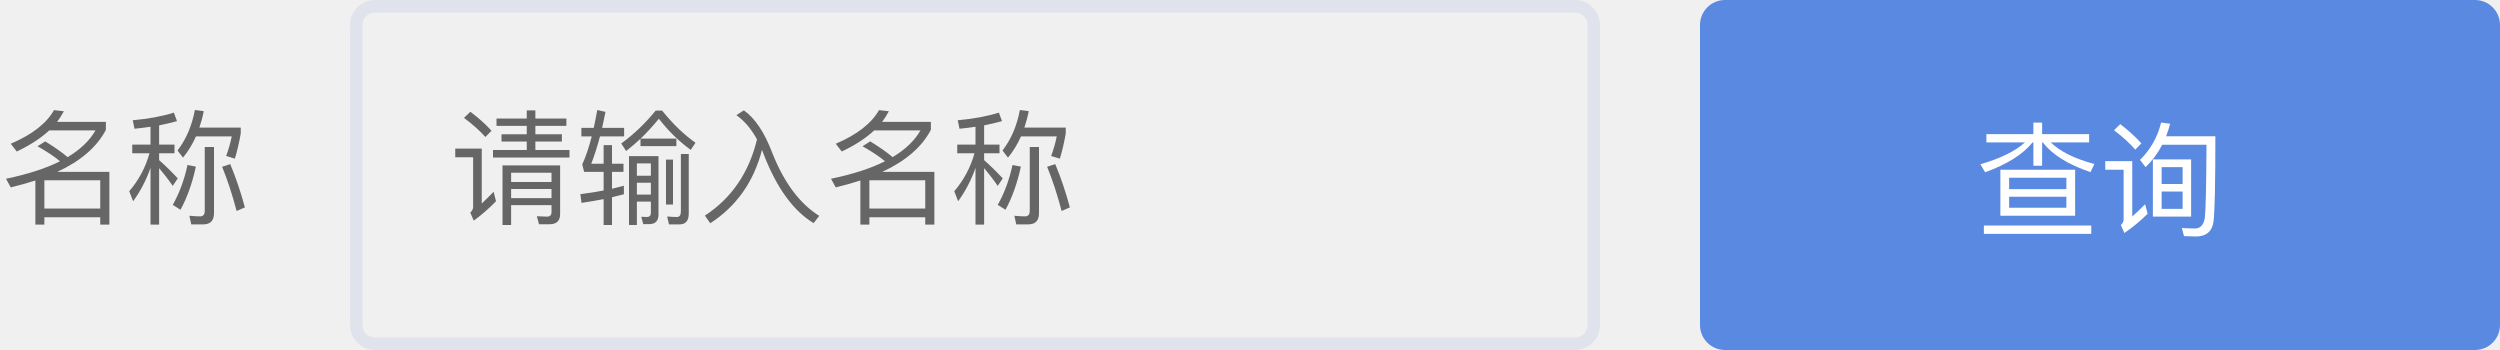
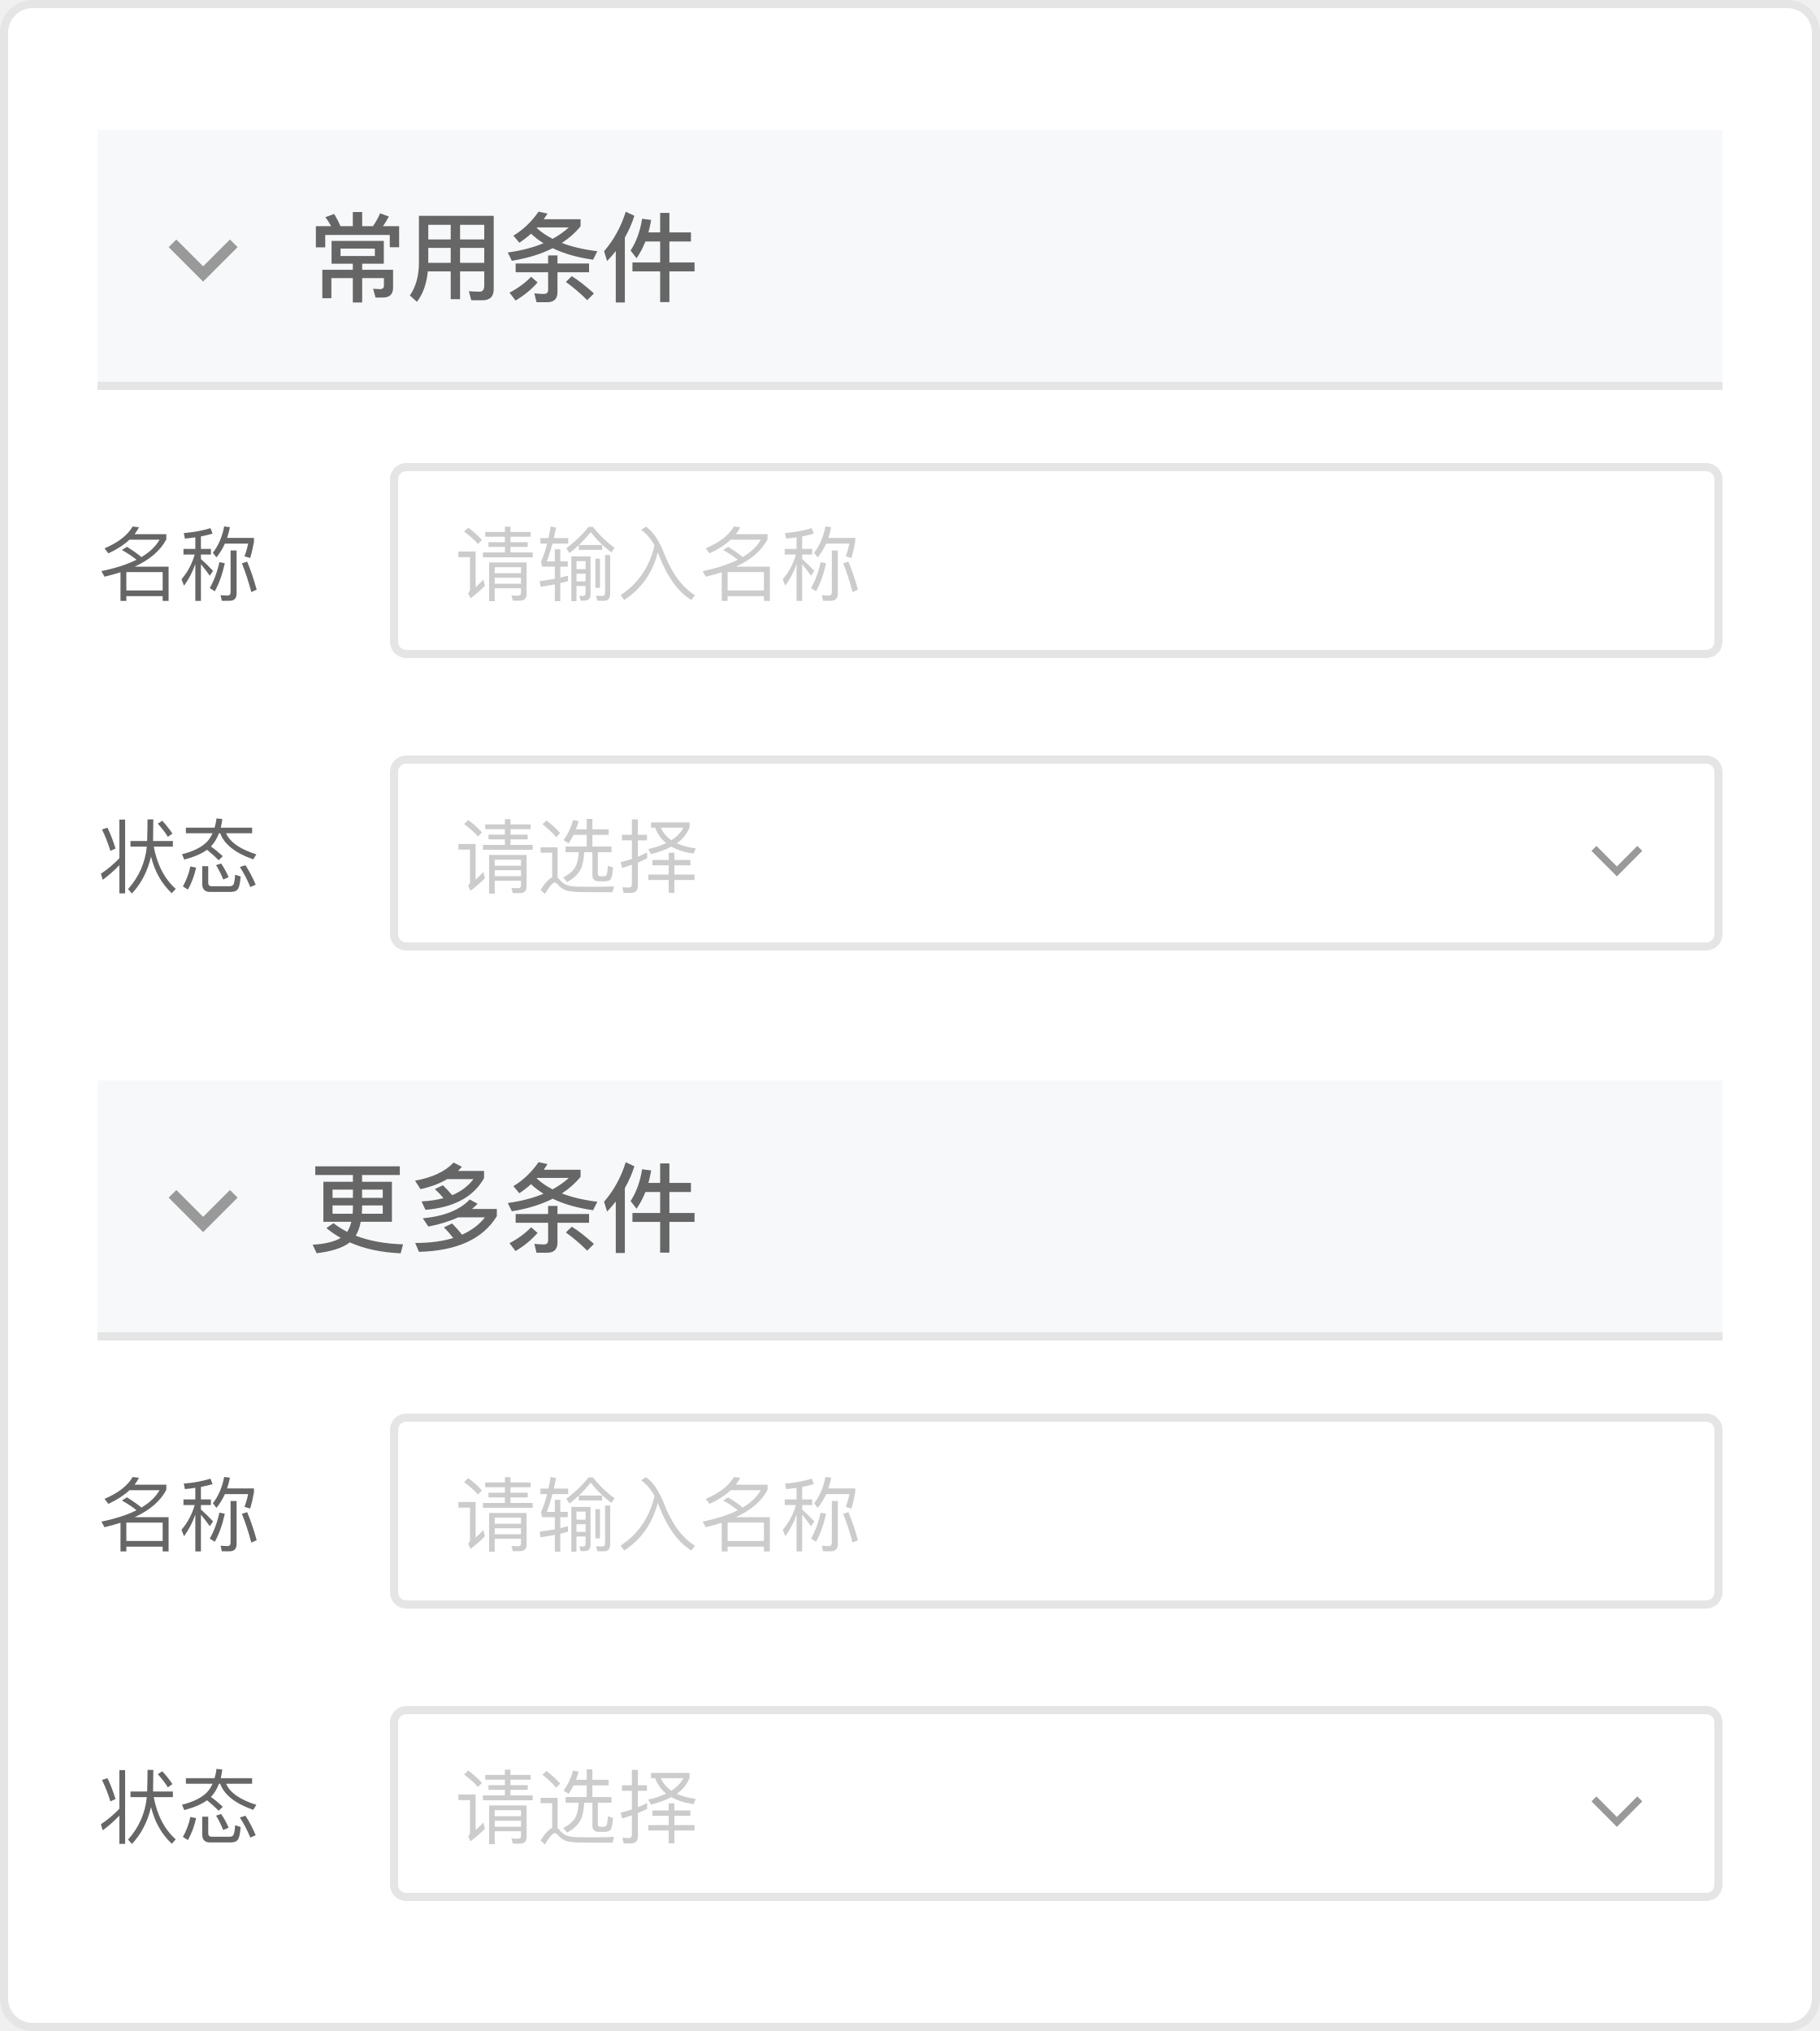
- <svg xmlns="http://www.w3.org/2000/svg" width="200" height="28" viewBox="0 0 200 28" fill="none">
-   <rect x="136" width="64" height="28" rx="2" fill="#5A89E1" />
-   <path d="M160.03 13.58V17.26H166.01V13.58H160.03ZM165.31 16.62H160.73V15.74H165.31V16.62ZM160.73 15.13V14.22H165.31V15.13H160.73ZM158.91 10.73V11.39H162C161.22 12.09 160.03 12.68 158.43 13.14L158.81 13.78C160.56 13.15 161.83 12.35 162.61 11.39H162.67V13.26H163.37V11.39H163.43C164.17 12.37 165.44 13.16 167.24 13.77L167.55 13.12C165.97 12.7 164.81 12.12 164.06 11.39H167.13V10.73H163.37V9.81H162.67V10.73H158.91ZM158.71 18.04V18.71H167.3V18.04H158.71ZM172.23 12.75V17.33H175.29V12.75H172.23ZM174.61 16.71H172.93V15.32H174.61V16.71ZM172.93 14.72V13.37H174.61V14.72H172.93ZM172.89 9.8C172.6 10.98 172.04 11.97 171.2 12.79L171.65 13.37C172.19 12.85 172.63 12.25 172.98 11.58H176.52C176.5 14.82 176.46 16.76 176.39 17.39C176.31 17.98 176.04 18.28 175.58 18.28C175.29 18.28 174.95 18.26 174.55 18.24L174.72 18.89C175.17 18.91 175.49 18.92 175.67 18.92C176.51 18.92 176.99 18.5 177.09 17.67C177.18 16.81 177.23 14.55 177.23 10.9H173.29C173.41 10.58 173.52 10.25 173.61 9.9L172.89 9.8ZM169.62 9.93L169.12 10.42C169.84 10.96 170.4 11.48 170.82 11.97L171.31 11.47C170.85 10.95 170.28 10.44 169.62 9.93ZM168.42 12.89V13.58H169.89V17.56C169.89 17.72 169.81 17.87 169.67 18L169.95 18.64C170.61 18.19 171.23 17.68 171.81 17.1L171.61 16.34C171.24 16.71 170.9 17.04 170.58 17.32V12.89H168.42Z" fill="white" />
-   <path d="M3.55 17.38H8.02V17.97H8.75V13.75H4.58C6.46 12.88 7.75 11.76 8.47 10.39V9.75H4.57C4.77 9.48 4.95 9.2 5.11 8.9L4.32 8.81C3.72 9.87 2.57 10.77 0.86 11.5L1.34 12.12C2.4 11.62 3.26 11.06 3.94 10.43H7.64C7.17 11.25 6.43 11.96 5.41 12.57C4.98 12.2 4.38 11.78 3.62 11.31L3 11.7C3.76 12.13 4.36 12.53 4.8 12.9C3.65 13.48 2.21 13.94 0.48 14.3L0.86 14.99C1.56 14.82 2.21 14.64 2.83 14.44V17.97H3.55V17.38ZM8.02 16.68H3.55V14.42H8.02V16.68ZM10.58 11.57V12.26H11.96C11.64 13.4 11.1 14.41 10.34 15.3L10.65 16.1C11.23 15.3 11.7 14.41 12.04 13.43V17.97H12.73V13.45C13.03 13.8 13.4 14.27 13.82 14.87L14.22 14.27C13.72 13.73 13.23 13.25 12.73 12.81V12.26H13.96V11.57H12.73V10.03C13.24 9.93 13.72 9.81 14.16 9.69L13.91 9.01C12.95 9.31 11.86 9.51 10.62 9.62L10.76 10.3C11.2 10.26 11.62 10.2 12.04 10.14V11.57H10.58ZM16.26 17.95C16.83 17.95 17.12 17.65 17.12 17.05V11.76H16.38V16.87C16.38 17.16 16.25 17.31 16.01 17.31C15.74 17.31 15.45 17.29 15.15 17.26L15.3 17.95H16.26ZM15 13.2C14.75 14.36 14.36 15.43 13.82 16.39L14.44 16.78C14.97 15.81 15.38 14.66 15.67 13.33L15 13.2ZM18.42 13.13L17.77 13.34C18.19 14.37 18.58 15.55 18.93 16.88L19.59 16.59C19.26 15.36 18.87 14.21 18.42 13.13ZM15.68 10.91H18.54C18.42 11.49 18.27 12.01 18.09 12.48L18.79 12.69C18.99 12.03 19.14 11.36 19.26 10.68V10.21H15.95C16.09 9.79 16.21 9.35 16.3 8.89L15.59 8.8C15.35 10.08 14.88 11.16 14.2 12.04L14.64 12.61C15.05 12.11 15.4 11.54 15.68 10.91Z" fill="#666666" />
-   <path d="M42.14 8.83V9.48H39.72V10.07H42.14V10.74H40.12V11.32H42.14V12H39.44V12.6H45.56V12H42.83V11.32H44.95V10.74H42.83V10.07H45.31V9.48H42.83V8.83H42.14ZM40.89 15.12H44.12V15.85H40.89V15.12ZM44.12 14.56H40.89V13.82H44.12V14.56ZM40.89 16.41H44.12V16.98C44.12 17.21 43.99 17.33 43.75 17.33L42.95 17.3L43.12 17.94H43.96C44.52 17.94 44.81 17.67 44.81 17.13V13.23H40.2V18H40.89V16.41ZM37.63 8.94L37.12 9.43C37.84 9.97 38.41 10.48 38.83 10.96L39.32 10.46C38.86 9.95 38.3 9.44 37.63 8.94ZM36.42 11.89V12.58H37.85V16.55C37.85 16.72 37.77 16.87 37.62 17.01L37.9 17.65C38.52 17.2 39.12 16.68 39.68 16.1L39.49 15.34C39.15 15.69 38.84 16 38.54 16.28V11.89H36.42ZM48.29 11.61V13.1H47.3C47.55 12.46 47.78 11.73 48 10.91H49.93V10.23H48.17C48.26 9.83 48.35 9.4 48.44 8.95L47.78 8.8C47.69 9.3 47.6 9.77 47.5 10.23H46.51V10.91H47.34C47.11 11.8 46.86 12.55 46.58 13.15L46.73 13.75H48.29V15.24C47.71 15.35 47.09 15.45 46.43 15.53L46.52 16.23C47.13 16.14 47.72 16.04 48.29 15.93V18H48.96V15.78L49.91 15.54V14.86C49.61 14.94 49.3 15.02 48.96 15.1V13.75H49.88V13.1H48.96V11.61H48.29ZM51.24 11.1V11.69H54.11V11.09H51.25C51.75 10.61 52.23 10.08 52.71 9.5C53.47 10.48 54.32 11.31 55.26 11.99L55.64 11.42C54.73 10.78 53.84 9.93 52.97 8.85H52.45C51.64 9.85 50.72 10.73 49.7 11.48L50.09 12.08C50.48 11.78 50.86 11.45 51.24 11.1ZM51.94 17.93C52.43 17.93 52.68 17.67 52.68 17.16V12.49H50.32V18H50.95V16.13H52.07V17.03C52.07 17.25 51.96 17.36 51.74 17.36L51.3 17.34L51.46 17.93H51.94ZM50.95 15.57V14.62H52.07V15.57H50.95ZM50.95 14.06V13.07H52.07V14.06H50.95ZM53.28 12.77V16.36H53.84V12.77H53.28ZM54.37 17.95C54.85 17.95 55.1 17.66 55.1 17.09V12.32H54.47V16.93C54.47 17.21 54.36 17.36 54.15 17.36C53.9 17.36 53.64 17.34 53.37 17.32L53.52 17.95H54.37ZM60.56 11.15C59.92 13.81 58.53 15.85 56.39 17.25L56.82 17.86C58.92 16.5 60.3 14.54 60.96 11.99C61.01 12.11 61.06 12.25 61.12 12.41C62.15 15.05 63.47 16.87 65.09 17.85L65.54 17.27C63.96 16.28 62.71 14.59 61.77 12.2C61.15 10.58 60.4 9.45 59.51 8.83L58.91 9.21C59.55 9.67 60.1 10.31 60.56 11.15ZM69.55 17.38H74.02V17.97H74.75V13.75H70.58C72.46 12.88 73.75 11.76 74.47 10.39V9.75H70.57C70.77 9.48 70.95 9.2 71.11 8.9L70.32 8.81C69.72 9.87 68.57 10.77 66.86 11.5L67.34 12.12C68.4 11.62 69.26 11.06 69.94 10.43H73.64C73.17 11.25 72.43 11.96 71.41 12.57C70.98 12.2 70.38 11.78 69.62 11.31L69 11.7C69.76 12.13 70.36 12.53 70.8 12.9C69.65 13.48 68.21 13.94 66.48 14.3L66.86 14.99C67.56 14.82 68.21 14.64 68.83 14.44V17.97H69.55V17.38ZM74.02 16.68H69.55V14.42H74.02V16.68ZM76.58 11.57V12.26H77.96C77.64 13.4 77.1 14.41 76.34 15.3L76.65 16.1C77.23 15.3 77.7 14.41 78.04 13.43V17.97H78.73V13.45C79.03 13.8 79.4 14.27 79.82 14.87L80.22 14.27C79.72 13.73 79.23 13.25 78.73 12.81V12.26H79.96V11.57H78.73V10.03C79.24 9.93 79.72 9.81 80.16 9.69L79.91 9.01C78.95 9.31 77.86 9.51 76.62 9.62L76.76 10.3C77.2 10.26 77.62 10.2 78.04 10.14V11.57H76.58ZM82.26 17.95C82.83 17.95 83.12 17.65 83.12 17.05V11.76H82.38V16.87C82.38 17.16 82.25 17.31 82.01 17.31C81.74 17.31 81.45 17.29 81.15 17.26L81.3 17.95H82.26ZM81 13.2C80.75 14.36 80.36 15.43 79.82 16.39L80.44 16.78C80.97 15.81 81.38 14.66 81.67 13.33L81 13.2ZM84.42 13.13L83.77 13.34C84.19 14.37 84.58 15.55 84.93 16.88L85.59 16.59C85.26 15.36 84.87 14.21 84.42 13.13ZM81.68 10.91H84.54C84.42 11.49 84.27 12.01 84.09 12.48L84.79 12.69C84.99 12.03 85.14 11.36 85.26 10.68V10.21H81.95C82.09 9.79 82.21 9.35 82.3 8.89L81.59 8.8C81.35 10.08 80.88 11.16 80.2 12.04L80.64 12.61C81.05 12.11 81.4 11.54 81.68 10.91Z" fill="#666666" />
-   <path d="M30 0.5H126C126.828 0.5 127.5 1.172 127.5 2V26C127.5 26.828 126.828 27.5 126 27.5H30C29.172 27.5 28.5 26.828 28.5 26V2C28.5 1.172 29.172 0.5 30 0.5Z" stroke="#E0E3EC" />
+ <svg xmlns="http://www.w3.org/2000/svg" width="224" height="250" viewBox="0 0 224 250" fill="none">
+   <rect x="0.5" y="0.5" width="223" height="249" rx="3.5" fill="white" />
+   <path d="M15.55 73.38H20.02V73.97H20.75V69.75H16.58C18.46 68.88 19.75 67.76 20.47 66.39V65.75H16.57C16.77 65.48 16.95 65.2 17.11 64.9L16.32 64.81C15.72 65.87 14.57 66.77 12.86 67.5L13.34 68.12C14.4 67.62 15.26 67.06 15.94 66.43H19.64C19.17 67.25 18.43 67.96 17.41 68.57C16.98 68.2 16.38 67.78 15.62 67.31L15 67.7C15.76 68.13 16.36 68.53 16.8 68.9C15.65 69.48 14.21 69.94 12.48 70.3L12.86 70.99C13.56 70.82 14.21 70.64 14.83 70.44V73.97H15.55V73.38ZM20.02 72.68H15.55V70.42H20.02V72.68ZM22.58 67.57V68.26H23.96C23.64 69.4 23.1 70.41 22.34 71.3L22.65 72.1C23.23 71.3 23.7 70.41 24.04 69.43V73.97H24.73V69.45C25.03 69.8 25.4 70.27 25.82 70.87L26.22 70.27C25.72 69.73 25.23 69.25 24.73 68.81V68.26H25.96V67.57H24.73V66.03C25.24 65.93 25.72 65.81 26.16 65.69L25.91 65.01C24.95 65.31 23.86 65.51 22.62 65.62L22.76 66.3C23.2 66.26 23.62 66.2 24.04 66.14V67.57H22.58ZM28.26 73.95C28.83 73.95 29.12 73.65 29.12 73.05V67.76H28.38V72.87C28.38 73.16 28.25 73.31 28.01 73.31C27.74 73.31 27.45 73.29 27.15 73.26L27.3 73.95H28.26ZM27 69.2C26.75 70.36 26.36 71.43 25.82 72.39L26.44 72.78C26.97 71.81 27.38 70.66 27.67 69.33L27 69.2ZM30.42 69.13L29.77 69.34C30.19 70.37 30.58 71.55 30.93 72.88L31.59 72.59C31.26 71.36 30.87 70.21 30.42 69.13ZM27.68 66.91H30.54C30.42 67.49 30.27 68.01 30.09 68.48L30.79 68.69C30.99 68.03 31.14 67.36 31.26 66.68V66.21H27.95C28.09 65.79 28.21 65.35 28.3 64.89L27.59 64.8C27.35 66.08 26.88 67.16 26.2 68.04L26.64 68.61C27.05 68.11 27.4 67.54 27.68 66.91Z" fill="#666666" />
+   <path d="M62.14 64.83V65.48H59.72V66.07H62.14V66.74H60.12V67.32H62.14V68H59.44V68.6H65.56V68H62.83V67.32H64.95V66.74H62.83V66.07H65.31V65.48H62.83V64.83H62.14ZM60.89 71.12H64.12V71.85H60.89V71.12ZM64.12 70.56H60.89V69.82H64.12V70.56ZM60.89 72.41H64.12V72.98C64.12 73.21 63.99 73.33 63.75 73.33L62.95 73.3L63.12 73.94H63.96C64.52 73.94 64.81 73.67 64.81 73.13V69.23H60.2V74H60.89V72.41ZM57.63 64.94L57.12 65.43C57.84 65.97 58.41 66.48 58.83 66.96L59.32 66.46C58.86 65.95 58.3 65.44 57.63 64.94ZM56.42 67.89V68.58H57.85V72.55C57.85 72.72 57.77 72.87 57.62 73.01L57.9 73.65C58.52 73.2 59.12 72.68 59.68 72.1L59.49 71.34C59.15 71.69 58.84 72 58.54 72.28V67.89H56.42ZM68.29 67.61V69.1H67.3C67.55 68.46 67.78 67.73 68 66.91H69.93V66.23H68.17C68.26 65.83 68.35 65.4 68.44 64.95L67.78 64.8C67.69 65.3 67.6 65.77 67.5 66.23H66.51V66.91H67.34C67.11 67.8 66.86 68.55 66.58 69.15L66.73 69.75H68.29V71.24C67.71 71.35 67.09 71.45 66.43 71.53L66.52 72.23C67.13 72.14 67.72 72.04 68.29 71.93V74H68.96V71.78L69.91 71.54V70.86C69.61 70.94 69.3 71.02 68.96 71.1V69.75H69.88V69.1H68.96V67.61H68.29ZM71.24 67.1V67.69H74.11V67.09H71.25C71.75 66.61 72.23 66.08 72.71 65.5C73.47 66.48 74.32 67.31 75.26 67.99L75.64 67.42C74.73 66.78 73.84 65.93 72.97 64.85H72.45C71.64 65.85 70.72 66.73 69.7 67.48L70.09 68.08C70.48 67.78 70.86 67.45 71.24 67.1ZM71.94 73.93C72.43 73.93 72.68 73.67 72.68 73.16V68.49H70.32V74H70.95V72.13H72.07V73.03C72.07 73.25 71.96 73.36 71.74 73.36L71.3 73.34L71.46 73.93H71.94ZM70.95 71.57V70.62H72.07V71.57H70.95ZM70.95 70.06V69.07H72.07V70.06H70.95ZM73.28 68.77V72.36H73.84V68.77H73.28ZM74.37 73.95C74.85 73.95 75.1 73.66 75.1 73.09V68.32H74.47V72.93C74.47 73.21 74.36 73.36 74.15 73.36C73.9 73.36 73.64 73.34 73.37 73.32L73.52 73.95H74.37ZM80.56 67.15C79.92 69.81 78.53 71.85 76.39 73.25L76.82 73.86C78.92 72.5 80.3 70.54 80.96 67.99C81.01 68.11 81.06 68.25 81.12 68.41C82.15 71.05 83.47 72.87 85.09 73.85L85.54 73.27C83.96 72.28 82.71 70.59 81.77 68.2C81.15 66.58 80.4 65.45 79.51 64.83L78.91 65.21C79.55 65.67 80.1 66.31 80.56 67.15ZM89.55 73.38H94.02V73.97H94.75V69.75H90.58C92.46 68.88 93.75 67.76 94.47 66.39V65.75H90.57C90.77 65.48 90.95 65.2 91.11 64.9L90.32 64.81C89.72 65.87 88.57 66.77 86.86 67.5L87.34 68.12C88.4 67.62 89.26 67.06 89.94 66.43H93.64C93.17 67.25 92.43 67.96 91.41 68.57C90.98 68.2 90.38 67.78 89.62 67.31L89 67.7C89.76 68.13 90.36 68.53 90.8 68.9C89.65 69.48 88.21 69.94 86.48 70.3L86.86 70.99C87.56 70.82 88.21 70.64 88.83 70.44V73.97H89.55V73.38ZM94.02 72.68H89.55V70.42H94.02V72.68ZM96.58 67.57V68.26H97.96C97.64 69.4 97.1 70.41 96.34 71.3L96.65 72.1C97.23 71.3 97.7 70.41 98.04 69.43V73.97H98.73V69.45C99.03 69.8 99.4 70.27 99.82 70.87L100.22 70.27C99.72 69.73 99.23 69.25 98.73 68.81V68.26H99.96V67.57H98.73V66.03C99.24 65.93 99.72 65.81 100.16 65.69L99.91 65.01C98.95 65.31 97.86 65.51 96.62 65.62L96.76 66.3C97.2 66.26 97.62 66.2 98.04 66.14V67.57H96.58ZM102.26 73.95C102.83 73.95 103.12 73.65 103.12 73.05V67.76H102.38V72.87C102.38 73.16 102.25 73.31 102.01 73.31C101.74 73.31 101.45 73.29 101.15 73.26L101.3 73.95H102.26ZM101 69.2C100.75 70.36 100.36 71.43 99.82 72.39L100.44 72.78C100.97 71.81 101.38 70.66 101.67 69.33L101 69.2ZM104.42 69.13L103.77 69.34C104.19 70.37 104.58 71.55 104.93 72.88L105.59 72.59C105.26 71.36 104.87 70.21 104.42 69.13ZM101.68 66.91H104.54C104.42 67.49 104.27 68.01 104.09 68.48L104.79 68.69C104.99 68.03 105.14 67.36 105.26 66.68V66.21H101.95C102.09 65.79 102.21 65.35 102.3 64.89L101.59 64.8C101.35 66.08 100.88 67.16 100.2 68.04L100.64 68.61C101.05 68.11 101.4 67.54 101.68 66.91Z" fill="#CCCCCC" />
+   <path d="M48.5 59C48.5 58.172 49.172 57.5 50 57.5H210C210.828 57.5 211.5 58.172 211.5 59V79C211.5 79.828 210.828 80.5 210 80.5H50C49.172 80.5 48.5 79.828 48.5 79V59Z" stroke="#E5E5E5" />
+   <path d="M14.69 105.64C14.01 106.36 13.25 107 12.42 107.55L12.64 108.3C13.4 107.74 14.09 107.13 14.69 106.49V109.97H15.4V100.89H14.69V105.64ZM13.23 101.88L12.55 102.1C12.93 102.86 13.28 103.74 13.59 104.74L14.22 104.45C13.94 103.54 13.61 102.68 13.23 101.88ZM19.98 101.03L19.42 101.38C19.94 101.97 20.36 102.51 20.66 103.01L21.22 102.61C20.93 102.16 20.52 101.63 19.98 101.03ZM18.87 100.86H18.16C18.16 101.47 18.14 102.36 18.11 103.52H16.06V104.21H18.07C17.87 106.19 17.1 107.94 15.76 109.44L16.24 109.98C17.38 108.76 18.17 107.24 18.59 105.43C19.03 107.25 19.88 108.76 21.14 109.95L21.63 109.41C20.25 108.19 19.35 106.45 18.92 104.21H21.28V103.52H18.84C18.86 102.48 18.87 101.6 18.87 100.86ZM26.64 100.74C26.6 101.14 26.52 101.52 26.41 101.88H22.88V102.57H26.16C25.98 102.96 25.76 103.31 25.48 103.61C24.85 104.27 23.82 104.79 22.4 105.15L22.68 105.81C23.88 105.49 24.82 105.09 25.48 104.6C25.96 104.98 26.44 105.41 26.92 105.89L27.42 105.39C26.88 104.9 26.4 104.5 25.96 104.19C25.99 104.15 26.02 104.12 26.06 104.08C26.43 103.66 26.73 103.15 26.95 102.57H27.1C27.6 103.93 28.95 105 31.17 105.78L31.55 105.16C29.56 104.54 28.32 103.68 27.83 102.57H31.03V101.88H27.17C27.25 101.54 27.32 101.19 27.36 100.81L26.64 100.74ZM23.43 106.65C23.24 107.55 22.93 108.37 22.51 109.11L23.13 109.5C23.56 108.74 23.9 107.84 24.14 106.8L23.43 106.65ZM27.22 106.29L26.59 106.49C26.91 107 27.2 107.59 27.48 108.26L28.14 107.97C27.88 107.37 27.57 106.81 27.22 106.29ZM30.21 106.5L29.52 106.72C29.99 107.43 30.42 108.25 30.81 109.19L31.47 108.9C31.11 108.04 30.69 107.24 30.21 106.5ZM28.38 109.79C28.76 109.79 29.03 109.7 29.21 109.53C29.41 109.33 29.55 108.79 29.62 107.89L28.94 107.67C28.9 108.36 28.82 108.77 28.7 108.91C28.61 109.03 28.46 109.09 28.25 109.09H26.07C25.77 109.09 25.63 108.94 25.63 108.64V106.62H24.89V108.79C24.89 109.45 25.2 109.79 25.84 109.79H28.38Z" fill="#666666" />
+   <path d="M62.14 100.83V101.48H59.72V102.07H62.14V102.74H60.12V103.32H62.14V104H59.44V104.6H65.56V104H62.83V103.32H64.95V102.74H62.83V102.07H65.31V101.48H62.83V100.83H62.14ZM60.89 107.12H64.12V107.85H60.89V107.12ZM64.12 106.56H60.89V105.82H64.12V106.56ZM60.89 108.41H64.12V108.98C64.12 109.21 63.99 109.33 63.75 109.33L62.95 109.3L63.12 109.94H63.96C64.52 109.94 64.81 109.67 64.81 109.13V105.23H60.2V110H60.89V108.41ZM57.63 100.94L57.12 101.43C57.84 101.97 58.41 102.48 58.83 102.96L59.32 102.46C58.86 101.95 58.3 101.44 57.63 100.94ZM56.42 103.89V104.58H57.85V108.55C57.85 108.72 57.77 108.87 57.62 109.01L57.9 109.65C58.52 109.2 59.12 108.68 59.68 108.1L59.49 107.34C59.15 107.69 58.84 108 58.54 108.28V103.89H56.42ZM67.26 100.99L66.77 101.46C67.48 102.02 68.04 102.55 68.45 103.05L68.95 102.55C68.49 102.03 67.93 101.51 67.26 100.99ZM73.07 109.82H75.39L75.57 109.1C75.3 109.12 74.92 109.13 74.44 109.14C73.94 109.15 73.45 109.16 72.97 109.16C72.19 109.16 71.53 109.15 71.01 109.14C70.41 109.12 69.96 109.04 69.65 108.9C69.37 108.77 69.11 108.56 68.87 108.27C68.79 108.18 68.71 108.1 68.63 108.04V104.3H66.54V104.96H67.96V108C67.54 108.18 67.07 108.7 66.53 109.55L67.07 110.04C67.63 109.1 68.03 108.64 68.28 108.64C68.4 108.64 68.53 108.72 68.67 108.89C68.98 109.25 69.33 109.5 69.72 109.62C70.12 109.73 70.65 109.79 71.29 109.8C71.93 109.81 72.53 109.82 73.07 109.82ZM72.21 100.8V102.08H70.89C71.01 101.76 71.12 101.43 71.22 101.08L70.53 100.94C70.29 101.84 69.9 102.67 69.36 103.42L69.99 103.81C70.21 103.49 70.41 103.15 70.59 102.77H72.21V104.2H69.61V104.9H71.22C71.19 105.52 71.09 106.06 70.92 106.5C70.66 107.1 70.13 107.6 69.32 108L69.79 108.57C70.73 108.08 71.34 107.45 71.6 106.69C71.77 106.19 71.87 105.59 71.9 104.9H72.91V107.74C72.91 107.96 72.97 108.14 73.11 108.28C73.24 108.42 73.43 108.49 73.69 108.49H74.41C74.75 108.48 74.99 108.4 75.13 108.26C75.28 108.1 75.39 107.61 75.45 106.78L74.82 106.57C74.78 107.28 74.7 107.68 74.58 107.77C74.5 107.83 74.4 107.86 74.26 107.86H73.9C73.68 107.86 73.58 107.76 73.58 107.58V104.9H75.26V104.2H72.91V102.77H74.91V102.08H72.91V100.8H72.21ZM80.13 101.23V101.88H80.63C80.91 102.64 81.36 103.27 81.99 103.78C81.37 104.08 80.63 104.32 79.78 104.52L80.12 105.13C81.09 104.89 81.93 104.59 82.63 104.21C83.35 104.63 84.27 104.92 85.37 105.07L85.63 104.43C84.72 104.31 83.94 104.1 83.3 103.8C84.06 103.26 84.58 102.61 84.87 101.83V101.23H80.13ZM81.34 101.88H84.11C83.8 102.48 83.31 102.99 82.63 103.42C82.04 103.02 81.61 102.5 81.34 101.88ZM77.62 109.91C78.21 109.91 78.51 109.62 78.51 109.04V106.17C78.9 106.01 79.28 105.84 79.65 105.66V104.93C79.27 105.12 78.89 105.3 78.51 105.46V103.44H79.63V102.75H78.51V100.86H77.77V102.75H76.55V103.44H77.77V105.73C77.32 105.88 76.86 106.01 76.39 106.12L76.57 106.84C76.97 106.72 77.37 106.59 77.77 106.45V108.85C77.77 109.11 77.63 109.25 77.37 109.25C77.12 109.25 76.86 109.23 76.6 109.21L76.75 109.91H77.62ZM80.3 105.85V106.51H82.3V107.65H79.79V108.32H82.3V109.9H83V108.32H85.48V107.65H83V106.51H84.97V105.85H83V104.97H82.3V105.85H80.3Z" fill="#CCCCCC" />
+   <path d="M48.5 95C48.5 94.172 49.172 93.5 50 93.5H210C210.828 93.5 211.5 94.172 211.5 95V115C211.5 115.828 210.828 116.5 210 116.5H50C49.172 116.5 48.5 115.828 48.5 115V95Z" stroke="#E5E5E5" />
+   <path d="M201.517 104.125L202.125 104.735L199 107.875L195.875 104.735L196.483 104.125L199 106.654L201.517 104.125Z" fill="#999999" />
+   <rect x="12" y="16" width="200" height="32" fill="#F7F8FA" />
+   <path d="M43.424 32.46V33.204H39.668V36.708H40.784V34.236H43.424V37.236H44.576V34.236H47.252V35.16C47.252 35.448 47.084 35.592 46.76 35.592L45.92 35.544L46.22 36.624H47.132C47.96 36.624 48.38 36.216 48.38 35.412V33.204H44.576V32.46H47.24V29.652H40.808V32.46H43.424ZM43.424 26.1V27.84H41.9C41.66 27.264 41.396 26.772 41.12 26.34L40.04 26.736C40.304 27.072 40.544 27.444 40.748 27.84H38.876V30.444H40.028V28.92H47.972V30.432H49.124V27.84H47.132C47.372 27.504 47.624 27.108 47.864 26.652L46.784 26.256C46.544 26.808 46.244 27.336 45.908 27.84H44.576V26.1H43.424ZM46.136 31.512H41.912V30.6H46.136V31.512ZM52.712 30.516H55.472V32.352H52.712V30.516ZM52.652 33.408H55.472V36.828H56.624V33.408H59.6V35.196C59.6 35.664 59.396 35.904 59.012 35.904C58.604 35.904 58.172 35.88 57.704 35.844L58.004 36.96H59.384C60.296 36.96 60.764 36.504 60.764 35.604V26.568H51.56V32.448C51.536 34.032 51.164 35.34 50.444 36.372L51.32 37.152C52.064 36.168 52.508 34.92 52.652 33.408ZM59.6 32.352H56.624V30.516H59.6V32.352ZM59.6 29.472H56.624V27.672H59.6V29.472ZM55.472 27.672V29.472H52.712V27.672H55.472ZM63.464 32.436V33.516H67.46V35.676C67.46 36.012 67.292 36.18 66.956 36.18C66.584 36.18 66.188 36.156 65.768 36.108L66.032 37.2H67.352C68.192 37.2 68.612 36.78 68.612 35.964V33.516H72.5V32.436H68.612V31.44H67.46V32.436H63.464ZM65.372 34.068C64.652 34.812 63.764 35.472 62.708 36.024L63.452 36.996C64.52 36.36 65.42 35.616 66.164 34.764L65.372 34.068ZM72.272 36.948L73.1 36.12C72.044 35.172 71.144 34.464 70.376 33.996L69.644 34.704C70.604 35.4 71.48 36.144 72.272 36.948ZM66.284 26.052C65.42 27.3 64.388 28.284 63.188 29.004L63.92 29.88C64.424 29.544 64.904 29.172 65.36 28.764C65.816 29.196 66.32 29.58 66.896 29.94C65.624 30.468 64.16 30.852 62.492 31.08L62.996 32.1C64.928 31.788 66.608 31.272 68.024 30.552C69.404 31.224 71.06 31.692 72.992 31.968L73.52 30.924C71.852 30.72 70.4 30.384 69.152 29.904C70.04 29.328 70.808 28.644 71.456 27.864V26.988H66.92C67.076 26.76 67.232 26.532 67.388 26.292L66.284 26.052ZM66.056 28.056L66.116 27.996H70.004C69.428 28.524 68.756 28.992 68.012 29.4C67.256 29.016 66.608 28.572 66.056 28.056ZM77.012 26.064C76.436 27.912 75.548 29.532 74.348 30.924L74.72 32.136C75.092 31.74 75.452 31.332 75.788 30.9V37.236H76.904V29.244C77.384 28.404 77.78 27.504 78.08 26.556L77.012 26.064ZM79.028 26.928C78.788 28.464 78.308 29.772 77.612 30.84L78.344 31.788C78.776 31.164 79.136 30.48 79.436 29.724H81.248V32.304H77.84V33.408H81.248V37.188H82.388V33.408H85.484V32.304H82.388V29.724H85.04V28.608H82.388V26.208H81.248V28.608H79.808C79.94 28.128 80.048 27.612 80.144 27.072L79.028 26.928Z" fill="#666666" />
+   <path d="M25 32.781L28.3 29.481L29.243 30.423L25 34.666L20.757 30.423L21.7 29.481L25 32.781Z" fill="#999999" />
+   <line x1="12" y1="47.5" x2="212" y2="47.5" stroke="#E5E5E5" />
+   <path d="M15.55 190.38H20.02V190.97H20.75V186.75H16.58C18.46 185.88 19.75 184.76 20.47 183.39V182.75H16.57C16.77 182.48 16.95 182.2 17.11 181.9L16.32 181.81C15.72 182.87 14.57 183.77 12.86 184.5L13.34 185.12C14.4 184.62 15.26 184.06 15.94 183.43H19.64C19.17 184.25 18.43 184.96 17.41 185.57C16.98 185.2 16.38 184.78 15.62 184.31L15 184.7C15.76 185.13 16.36 185.53 16.8 185.9C15.65 186.48 14.21 186.94 12.48 187.3L12.86 187.99C13.56 187.82 14.21 187.64 14.83 187.44V190.97H15.55V190.38ZM20.02 189.68H15.55V187.42H20.02V189.68ZM22.58 184.57V185.26H23.96C23.64 186.4 23.1 187.41 22.34 188.3L22.65 189.1C23.23 188.3 23.7 187.41 24.04 186.43V190.97H24.73V186.45C25.03 186.8 25.4 187.27 25.82 187.87L26.22 187.27C25.72 186.73 25.23 186.25 24.73 185.81V185.26H25.96V184.57H24.73V183.03C25.24 182.93 25.72 182.81 26.16 182.69L25.91 182.01C24.95 182.31 23.86 182.51 22.62 182.62L22.76 183.3C23.2 183.26 23.62 183.2 24.04 183.14V184.57H22.58ZM28.26 190.95C28.83 190.95 29.12 190.65 29.12 190.05V184.76H28.38V189.87C28.38 190.16 28.25 190.31 28.01 190.31C27.74 190.31 27.45 190.29 27.15 190.26L27.3 190.95H28.26ZM27 186.2C26.75 187.36 26.36 188.43 25.82 189.39L26.44 189.78C26.97 188.81 27.38 187.66 27.67 186.33L27 186.2ZM30.42 186.13L29.77 186.34C30.19 187.37 30.58 188.55 30.93 189.88L31.59 189.59C31.26 188.36 30.87 187.21 30.42 186.13ZM27.68 183.91H30.54C30.42 184.49 30.27 185.01 30.09 185.48L30.79 185.69C30.99 185.03 31.14 184.36 31.26 183.68V183.21H27.95C28.09 182.79 28.21 182.35 28.3 181.89L27.59 181.8C27.35 183.08 26.88 184.16 26.2 185.04L26.64 185.61C27.05 185.11 27.4 184.54 27.68 183.91Z" fill="#666666" />
+   <path d="M62.14 181.83V182.48H59.72V183.07H62.14V183.74H60.12V184.32H62.14V185H59.44V185.6H65.56V185H62.83V184.32H64.95V183.74H62.83V183.07H65.31V182.48H62.83V181.83H62.14ZM60.89 188.12H64.12V188.85H60.89V188.12ZM64.12 187.56H60.89V186.82H64.12V187.56ZM60.89 189.41H64.12V189.98C64.12 190.21 63.99 190.33 63.75 190.33L62.95 190.3L63.12 190.94H63.96C64.52 190.94 64.81 190.67 64.81 190.13V186.23H60.2V191H60.89V189.41ZM57.63 181.94L57.12 182.43C57.84 182.97 58.41 183.48 58.83 183.96L59.32 183.46C58.86 182.95 58.3 182.44 57.63 181.94ZM56.42 184.89V185.58H57.85V189.55C57.85 189.72 57.77 189.87 57.62 190.01L57.9 190.65C58.52 190.2 59.12 189.68 59.68 189.1L59.49 188.34C59.15 188.69 58.84 189 58.54 189.28V184.89H56.42ZM68.29 184.61V186.1H67.3C67.55 185.46 67.78 184.73 68 183.91H69.93V183.23H68.17C68.26 182.83 68.35 182.4 68.44 181.95L67.78 181.8C67.69 182.3 67.6 182.77 67.5 183.23H66.51V183.91H67.34C67.11 184.8 66.86 185.55 66.58 186.15L66.73 186.75H68.29V188.24C67.71 188.35 67.09 188.45 66.43 188.53L66.52 189.23C67.13 189.14 67.72 189.04 68.29 188.93V191H68.96V188.78L69.91 188.54V187.86C69.61 187.94 69.3 188.02 68.96 188.1V186.75H69.88V186.1H68.96V184.61H68.29ZM71.24 184.1V184.69H74.11V184.09H71.25C71.75 183.61 72.23 183.08 72.71 182.5C73.47 183.48 74.32 184.31 75.26 184.99L75.64 184.42C74.73 183.78 73.84 182.93 72.97 181.85H72.45C71.64 182.85 70.72 183.73 69.7 184.48L70.09 185.08C70.48 184.78 70.86 184.45 71.24 184.1ZM71.94 190.93C72.43 190.93 72.68 190.67 72.68 190.16V185.49H70.32V191H70.95V189.13H72.07V190.03C72.07 190.25 71.96 190.36 71.74 190.36L71.3 190.34L71.46 190.93H71.94ZM70.95 188.57V187.62H72.07V188.57H70.95ZM70.95 187.06V186.07H72.07V187.06H70.95ZM73.28 185.77V189.36H73.84V185.77H73.28ZM74.37 190.95C74.85 190.95 75.1 190.66 75.1 190.09V185.32H74.47V189.93C74.47 190.21 74.36 190.36 74.15 190.36C73.9 190.36 73.64 190.34 73.37 190.32L73.52 190.95H74.37ZM80.56 184.15C79.92 186.81 78.53 188.85 76.39 190.25L76.82 190.86C78.92 189.5 80.3 187.54 80.96 184.99C81.01 185.11 81.06 185.25 81.12 185.41C82.15 188.05 83.47 189.87 85.09 190.85L85.54 190.27C83.96 189.28 82.71 187.59 81.77 185.2C81.15 183.58 80.4 182.45 79.51 181.83L78.91 182.21C79.55 182.67 80.1 183.31 80.56 184.15ZM89.55 190.38H94.02V190.97H94.75V186.75H90.58C92.46 185.88 93.75 184.76 94.47 183.39V182.75H90.57C90.77 182.48 90.95 182.2 91.11 181.9L90.32 181.81C89.72 182.87 88.57 183.77 86.86 184.5L87.34 185.12C88.4 184.62 89.26 184.06 89.94 183.43H93.64C93.17 184.25 92.43 184.96 91.41 185.57C90.98 185.2 90.38 184.78 89.62 184.31L89 184.7C89.76 185.13 90.36 185.53 90.8 185.9C89.65 186.48 88.21 186.94 86.48 187.3L86.86 187.99C87.56 187.82 88.21 187.64 88.83 187.44V190.97H89.55V190.38ZM94.02 189.68H89.55V187.42H94.02V189.68ZM96.58 184.57V185.26H97.96C97.64 186.4 97.1 187.41 96.34 188.3L96.65 189.1C97.23 188.3 97.7 187.41 98.04 186.43V190.97H98.73V186.45C99.03 186.8 99.4 187.27 99.82 187.87L100.22 187.27C99.72 186.73 99.23 186.25 98.73 185.81V185.26H99.96V184.57H98.73V183.03C99.24 182.93 99.72 182.81 100.16 182.69L99.91 182.01C98.95 182.31 97.86 182.51 96.62 182.62L96.76 183.3C97.2 183.26 97.62 183.2 98.04 183.14V184.57H96.58ZM102.26 190.95C102.83 190.95 103.12 190.65 103.12 190.05V184.76H102.38V189.87C102.38 190.16 102.25 190.31 102.01 190.31C101.74 190.31 101.45 190.29 101.15 190.26L101.3 190.95H102.26ZM101 186.2C100.75 187.36 100.36 188.43 99.82 189.39L100.44 189.78C100.97 188.81 101.38 187.66 101.67 186.33L101 186.2ZM104.42 186.13L103.77 186.34C104.19 187.37 104.58 188.55 104.93 189.88L105.59 189.59C105.26 188.36 104.87 187.21 104.42 186.13ZM101.68 183.91H104.54C104.42 184.49 104.27 185.01 104.09 185.48L104.79 185.69C104.99 185.03 105.14 184.36 105.26 183.68V183.21H101.95C102.09 182.79 102.21 182.35 102.3 181.89L101.59 181.8C101.35 183.08 100.88 184.16 100.2 185.04L100.64 185.61C101.05 185.11 101.4 184.54 101.68 183.91Z" fill="#CCCCCC" />
+   <path d="M48.5 176C48.5 175.172 49.172 174.5 50 174.5H210C210.828 174.5 211.5 175.172 211.5 176V196C211.5 196.828 210.828 197.5 210 197.5H50C49.172 197.5 48.5 196.828 48.5 196V176Z" stroke="#E5E5E5" />
+   <path d="M14.69 222.64C14.01 223.36 13.25 224 12.42 224.55L12.64 225.3C13.4 224.74 14.09 224.13 14.69 223.49V226.97H15.4V217.89H14.69V222.64ZM13.23 218.88L12.55 219.1C12.93 219.86 13.28 220.74 13.59 221.74L14.22 221.45C13.94 220.54 13.61 219.68 13.23 218.88ZM19.98 218.03L19.42 218.38C19.94 218.97 20.36 219.51 20.66 220.01L21.22 219.61C20.93 219.16 20.52 218.63 19.98 218.03ZM18.87 217.86H18.16C18.16 218.47 18.14 219.36 18.11 220.52H16.06V221.21H18.07C17.87 223.19 17.1 224.94 15.76 226.44L16.24 226.98C17.38 225.76 18.17 224.24 18.59 222.43C19.03 224.25 19.88 225.76 21.14 226.95L21.63 226.41C20.25 225.19 19.35 223.45 18.92 221.21H21.28V220.52H18.84C18.86 219.48 18.87 218.6 18.87 217.86ZM26.64 217.74C26.6 218.14 26.52 218.52 26.41 218.88H22.88V219.57H26.16C25.98 219.96 25.76 220.31 25.48 220.61C24.85 221.27 23.82 221.79 22.4 222.15L22.68 222.81C23.88 222.49 24.82 222.09 25.48 221.6C25.96 221.98 26.44 222.41 26.92 222.89L27.42 222.39C26.88 221.9 26.4 221.5 25.96 221.19C25.99 221.15 26.02 221.12 26.06 221.08C26.43 220.66 26.73 220.15 26.95 219.57H27.1C27.6 220.93 28.95 222 31.17 222.78L31.55 222.16C29.56 221.54 28.32 220.68 27.83 219.57H31.03V218.88H27.17C27.25 218.54 27.32 218.19 27.36 217.81L26.64 217.74ZM23.43 223.65C23.24 224.55 22.93 225.37 22.51 226.11L23.13 226.5C23.56 225.74 23.9 224.84 24.14 223.8L23.43 223.65ZM27.22 223.29L26.59 223.49C26.91 224 27.2 224.59 27.48 225.26L28.14 224.97C27.88 224.37 27.57 223.81 27.22 223.29ZM30.21 223.5L29.52 223.72C29.99 224.43 30.42 225.25 30.81 226.19L31.47 225.9C31.11 225.04 30.69 224.24 30.21 223.5ZM28.38 226.79C28.76 226.79 29.03 226.7 29.21 226.53C29.41 226.33 29.55 225.79 29.62 224.89L28.94 224.67C28.9 225.36 28.82 225.77 28.7 225.91C28.61 226.03 28.46 226.09 28.25 226.09H26.07C25.77 226.09 25.63 225.94 25.63 225.64V223.62H24.89V225.79C24.89 226.45 25.2 226.79 25.84 226.79H28.38Z" fill="#666666" />
+   <path d="M62.14 217.83V218.48H59.72V219.07H62.14V219.74H60.12V220.32H62.14V221H59.44V221.6H65.56V221H62.83V220.32H64.95V219.74H62.83V219.07H65.31V218.48H62.83V217.83H62.14ZM60.89 224.12H64.12V224.85H60.89V224.12ZM64.12 223.56H60.89V222.82H64.12V223.56ZM60.89 225.41H64.12V225.98C64.12 226.21 63.99 226.33 63.75 226.33L62.95 226.3L63.12 226.94H63.96C64.52 226.94 64.81 226.67 64.81 226.13V222.23H60.2V227H60.89V225.41ZM57.63 217.94L57.12 218.43C57.84 218.97 58.41 219.48 58.83 219.96L59.32 219.46C58.86 218.95 58.3 218.44 57.63 217.94ZM56.42 220.89V221.58H57.85V225.55C57.85 225.72 57.77 225.87 57.62 226.01L57.9 226.65C58.52 226.2 59.12 225.68 59.68 225.1L59.49 224.34C59.15 224.69 58.84 225 58.54 225.28V220.89H56.42ZM67.26 217.99L66.77 218.46C67.48 219.02 68.04 219.55 68.45 220.05L68.95 219.55C68.49 219.03 67.93 218.51 67.26 217.99ZM73.07 226.82H75.39L75.57 226.1C75.3 226.12 74.92 226.13 74.44 226.14C73.94 226.15 73.45 226.16 72.97 226.16C72.19 226.16 71.53 226.15 71.01 226.14C70.41 226.12 69.96 226.04 69.65 225.9C69.37 225.77 69.11 225.56 68.87 225.27C68.79 225.18 68.71 225.1 68.63 225.04V221.3H66.54V221.96H67.96V225C67.54 225.18 67.07 225.7 66.53 226.55L67.07 227.04C67.63 226.1 68.03 225.64 68.28 225.64C68.4 225.64 68.53 225.72 68.67 225.89C68.98 226.25 69.33 226.5 69.72 226.62C70.12 226.73 70.65 226.79 71.29 226.8C71.93 226.81 72.53 226.82 73.07 226.82ZM72.21 217.8V219.08H70.89C71.01 218.76 71.12 218.43 71.22 218.08L70.53 217.94C70.29 218.84 69.9 219.67 69.36 220.42L69.99 220.81C70.21 220.49 70.41 220.15 70.59 219.77H72.21V221.2H69.61V221.9H71.22C71.19 222.52 71.09 223.06 70.92 223.5C70.66 224.1 70.13 224.6 69.32 225L69.79 225.57C70.73 225.08 71.34 224.45 71.6 223.69C71.77 223.19 71.87 222.59 71.9 221.9H72.91V224.74C72.91 224.96 72.97 225.14 73.11 225.28C73.24 225.42 73.43 225.49 73.69 225.49H74.41C74.75 225.48 74.99 225.4 75.13 225.26C75.28 225.1 75.39 224.61 75.45 223.78L74.82 223.57C74.78 224.28 74.7 224.68 74.58 224.77C74.5 224.83 74.4 224.86 74.26 224.86H73.9C73.68 224.86 73.58 224.76 73.58 224.58V221.9H75.26V221.2H72.91V219.77H74.91V219.08H72.91V217.8H72.21ZM80.13 218.23V218.88H80.63C80.91 219.64 81.36 220.27 81.99 220.78C81.37 221.08 80.63 221.32 79.78 221.52L80.12 222.13C81.09 221.89 81.93 221.59 82.63 221.21C83.35 221.63 84.27 221.92 85.37 222.07L85.63 221.43C84.72 221.31 83.94 221.1 83.3 220.8C84.06 220.26 84.58 219.61 84.87 218.83V218.23H80.13ZM81.34 218.88H84.11C83.8 219.48 83.31 219.99 82.63 220.42C82.04 220.02 81.61 219.5 81.34 218.88ZM77.62 226.91C78.21 226.91 78.51 226.62 78.51 226.04V223.17C78.9 223.01 79.28 222.84 79.65 222.66V221.93C79.27 222.12 78.89 222.3 78.51 222.46V220.44H79.63V219.75H78.51V217.86H77.77V219.75H76.55V220.44H77.77V222.73C77.32 222.88 76.86 223.01 76.39 223.12L76.57 223.84C76.97 223.72 77.37 223.59 77.77 223.45V225.85C77.77 226.11 77.63 226.25 77.37 226.25C77.12 226.25 76.86 226.23 76.6 226.21L76.75 226.91H77.62ZM80.3 222.85V223.51H82.3V224.65H79.79V225.32H82.3V226.9H83V225.32H85.48V224.65H83V223.51H84.97V222.85H83V221.97H82.3V222.85H80.3Z" fill="#CCCCCC" />
+   <path d="M48.5 212C48.5 211.172 49.172 210.5 50 210.5H210C210.828 210.5 211.5 211.172 211.5 212V232C211.5 232.828 210.828 233.5 210 233.5H50C49.172 233.5 48.5 232.828 48.5 232V212Z" stroke="#E5E5E5" />
+   <path d="M201.517 221.125L202.125 221.735L199 224.875L195.875 221.735L196.483 221.125L199 223.654L201.517 221.125Z" fill="#999999" />
+   <rect x="12" y="133" width="200" height="32" fill="#F7F8FA" />
+   <path d="M38.804 143.568V144.636H43.436V145.464H39.8V150.396H43.244C43.124 150.876 42.944 151.296 42.728 151.632C42.128 151.32 41.564 150.972 41.048 150.564L40.172 151.164C40.7 151.608 41.288 152.016 41.936 152.376C41.168 152.844 40.016 153.12 38.48 153.216L38.972 154.26C40.832 154.044 42.188 153.6 43.052 152.928C44.828 153.72 46.916 154.164 49.316 154.272L49.604 153.168C47.372 153.096 45.44 152.748 43.784 152.1C44.06 151.656 44.264 151.092 44.396 150.396H48.236V145.464H44.564V144.636H49.208V143.568H38.804ZM47.108 149.4H44.528C44.552 149.172 44.564 148.932 44.564 148.668V148.38H47.108V149.4ZM43.4 149.4H40.928V148.38H43.436V148.668C43.436 148.908 43.424 149.16 43.4 149.4ZM40.928 147.444V146.436H43.436V147.444H40.928ZM44.564 146.436H47.108V147.444H44.564V146.436ZM55.832 143.1C54.788 144.204 53.204 144.948 51.08 145.332L51.752 146.376C53.012 146.1 54.104 145.692 55.04 145.14H58.268C57.632 145.992 56.756 146.652 55.652 147.12C55.292 146.688 54.908 146.28 54.512 145.896L53.528 146.364C53.888 146.7 54.248 147.072 54.584 147.48C53.792 147.696 52.892 147.828 51.884 147.888L52.364 148.92C55.88 148.632 58.28 147.324 59.576 145.02V144.132H56.372C56.528 143.976 56.684 143.808 56.852 143.628L55.832 143.1ZM55.64 150.6L54.632 151.08C55.028 151.464 55.412 151.908 55.784 152.388C54.476 152.796 52.916 153 51.104 153L51.56 154.092C56.24 153.972 59.432 152.508 61.148 149.7V148.812H58.088C58.328 148.62 58.568 148.404 58.784 148.176L57.812 147.648C56.588 148.944 54.656 149.712 52.04 149.964L52.724 150.984C54.128 150.708 55.352 150.324 56.396 149.844H59.684C58.988 150.744 58.04 151.452 56.864 151.98C56.48 151.488 56.072 151.032 55.64 150.6ZM63.464 149.436V150.516H67.46V152.676C67.46 153.012 67.292 153.18 66.956 153.18C66.584 153.18 66.188 153.156 65.768 153.108L66.032 154.2H67.352C68.192 154.2 68.612 153.78 68.612 152.964V150.516H72.5V149.436H68.612V148.44H67.46V149.436H63.464ZM65.372 151.068C64.652 151.812 63.764 152.472 62.708 153.024L63.452 153.996C64.52 153.36 65.42 152.616 66.164 151.764L65.372 151.068ZM72.272 153.948L73.1 153.12C72.044 152.172 71.144 151.464 70.376 150.996L69.644 151.704C70.604 152.4 71.48 153.144 72.272 153.948ZM66.284 143.052C65.42 144.3 64.388 145.284 63.188 146.004L63.92 146.88C64.424 146.544 64.904 146.172 65.36 145.764C65.816 146.196 66.32 146.58 66.896 146.94C65.624 147.468 64.16 147.852 62.492 148.08L62.996 149.1C64.928 148.788 66.608 148.272 68.024 147.552C69.404 148.224 71.06 148.692 72.992 148.968L73.52 147.924C71.852 147.72 70.4 147.384 69.152 146.904C70.04 146.328 70.808 145.644 71.456 144.864V143.988H66.92C67.076 143.76 67.232 143.532 67.388 143.292L66.284 143.052ZM66.056 145.056L66.116 144.996H70.004C69.428 145.524 68.756 145.992 68.012 146.4C67.256 146.016 66.608 145.572 66.056 145.056ZM77.012 143.064C76.436 144.912 75.548 146.532 74.348 147.924L74.72 149.136C75.092 148.74 75.452 148.332 75.788 147.9V154.236H76.904V146.244C77.384 145.404 77.78 144.504 78.08 143.556L77.012 143.064ZM79.028 143.928C78.788 145.464 78.308 146.772 77.612 147.84L78.344 148.788C78.776 148.164 79.136 147.48 79.436 146.724H81.248V149.304H77.84V150.408H81.248V154.188H82.388V150.408H85.484V149.304H82.388V146.724H85.04V145.608H82.388V143.208H81.248V145.608H79.808C79.94 145.128 80.048 144.612 80.144 144.072L79.028 143.928Z" fill="#666666" />
+   <path d="M25 149.781L28.3 146.481L29.243 147.423L25 151.666L20.757 147.423L21.7 146.481L25 149.781Z" fill="#999999" />
+   <line x1="12" y1="164.5" x2="212" y2="164.5" stroke="#E5E5E5" />
+   <rect x="0.5" y="0.5" width="223" height="249" rx="3.5" stroke="#E5E5E5" />
</svg>
